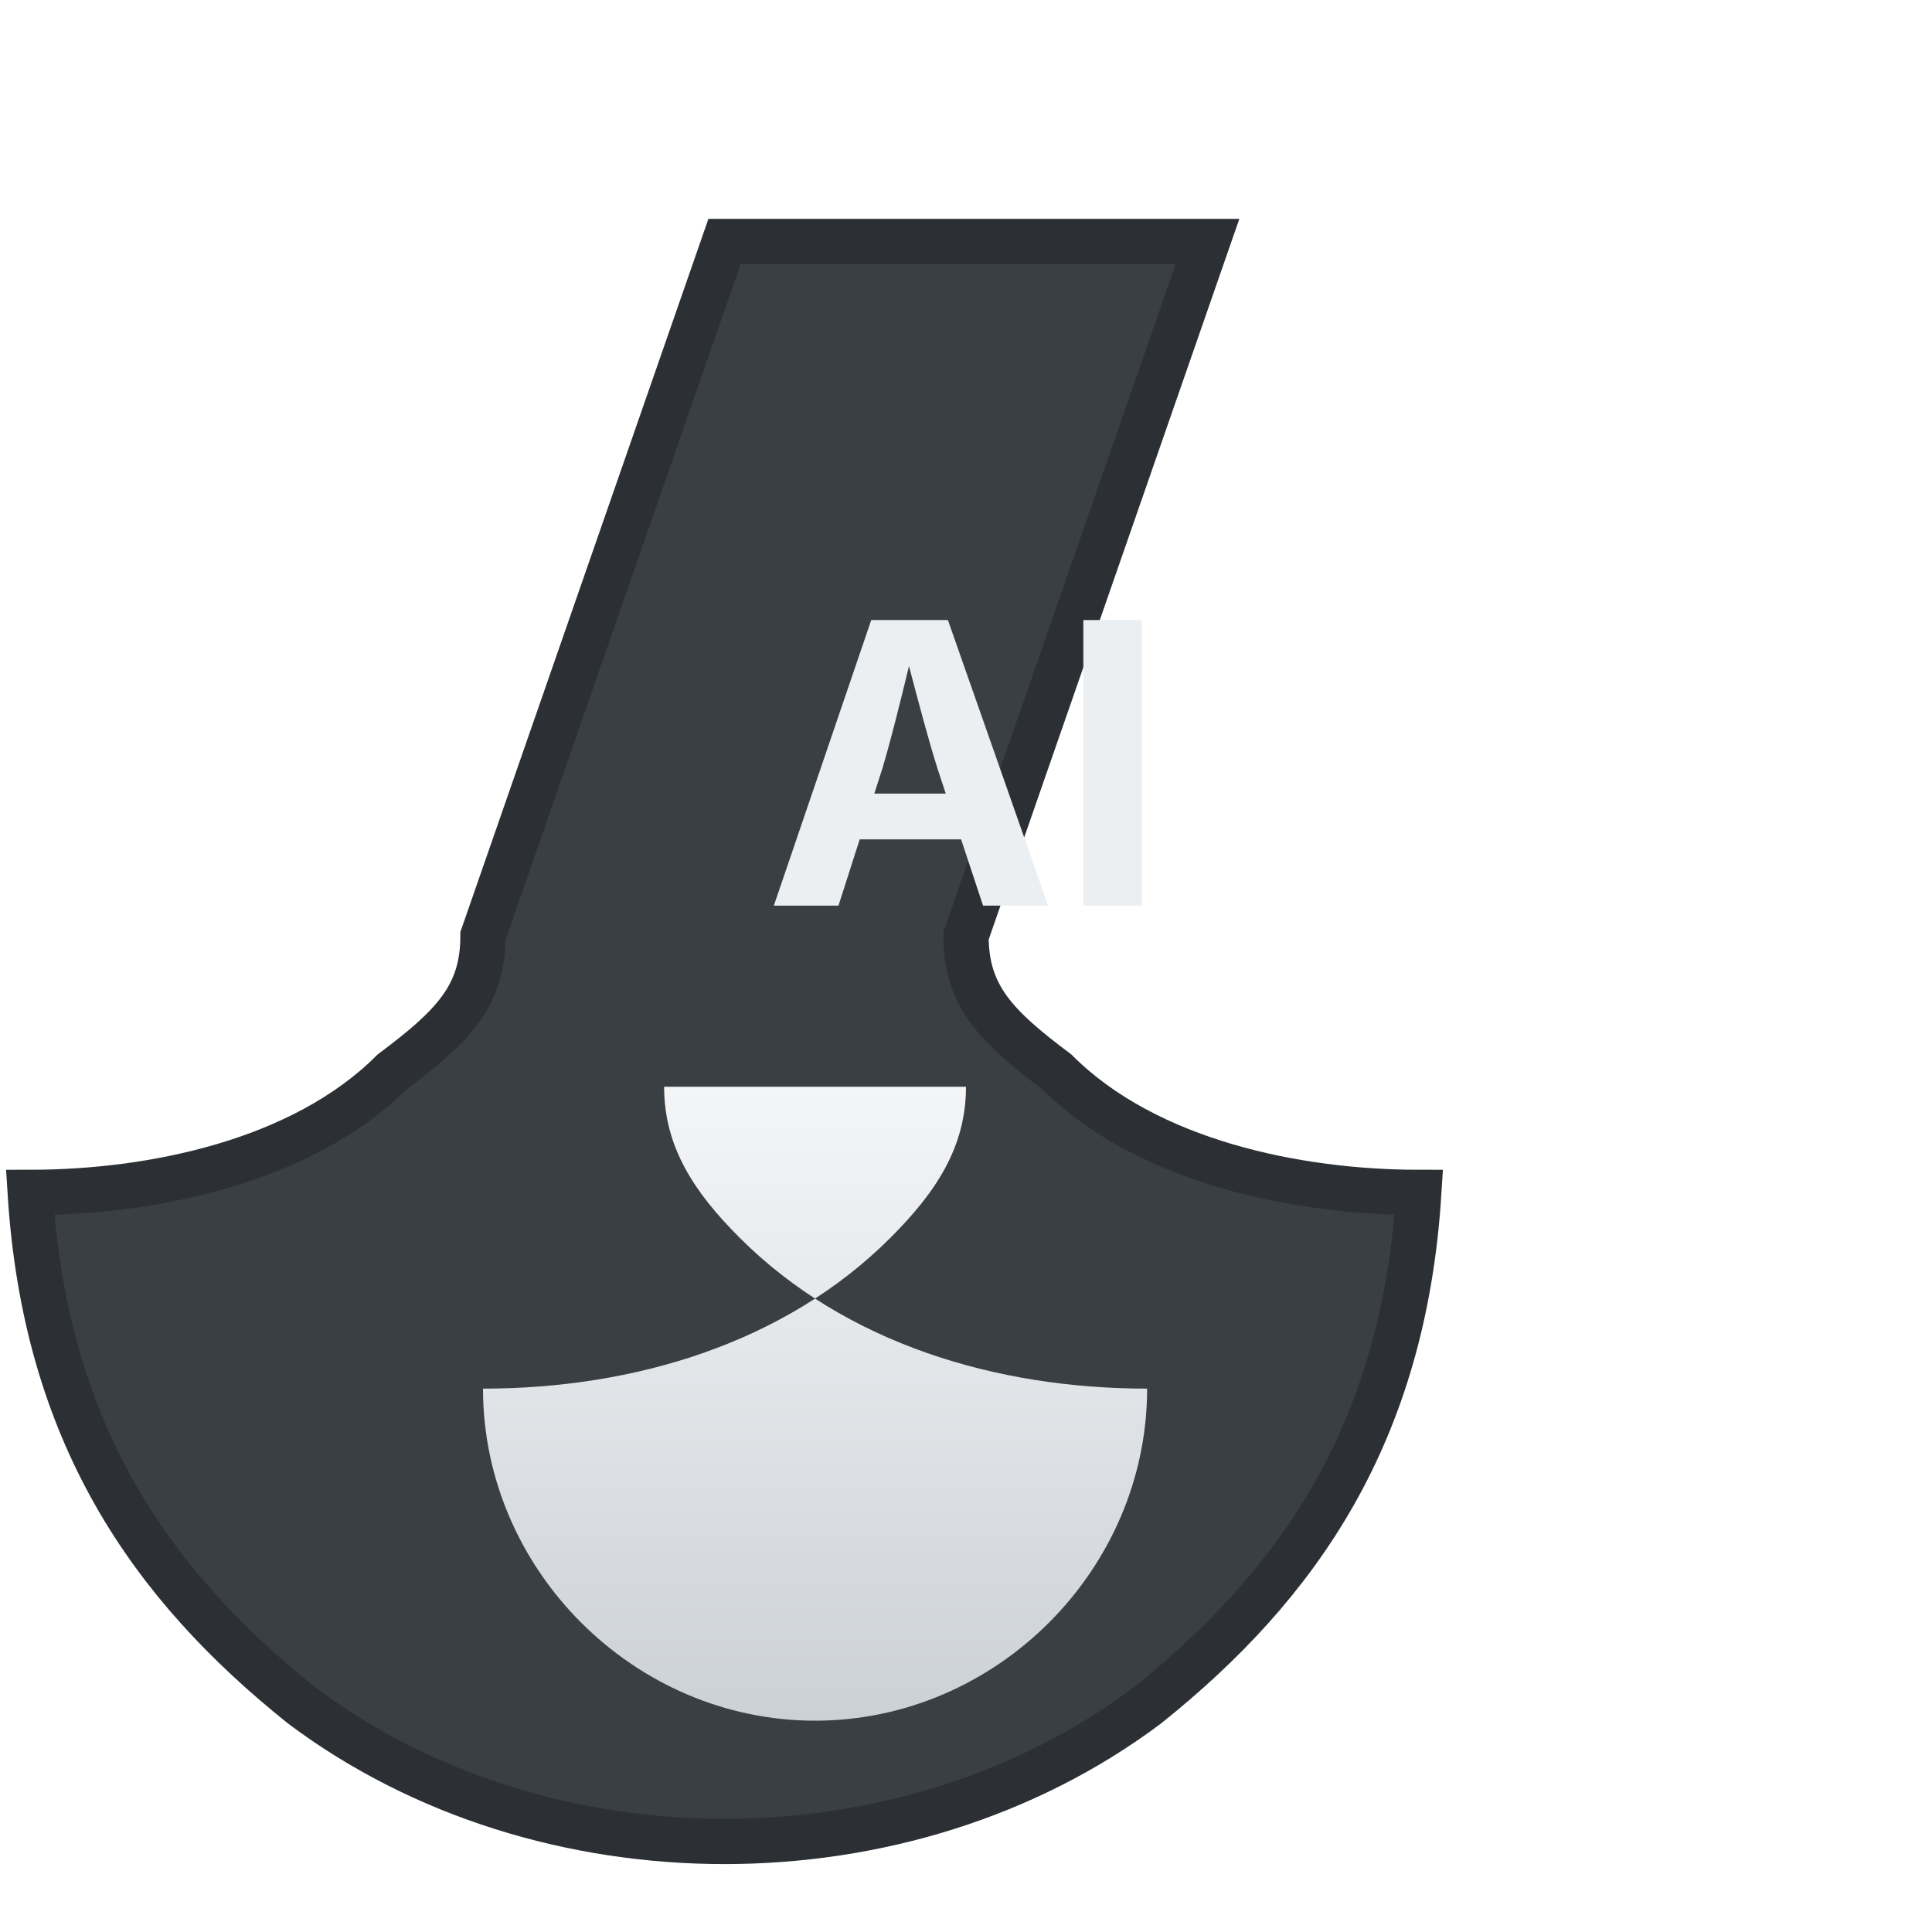
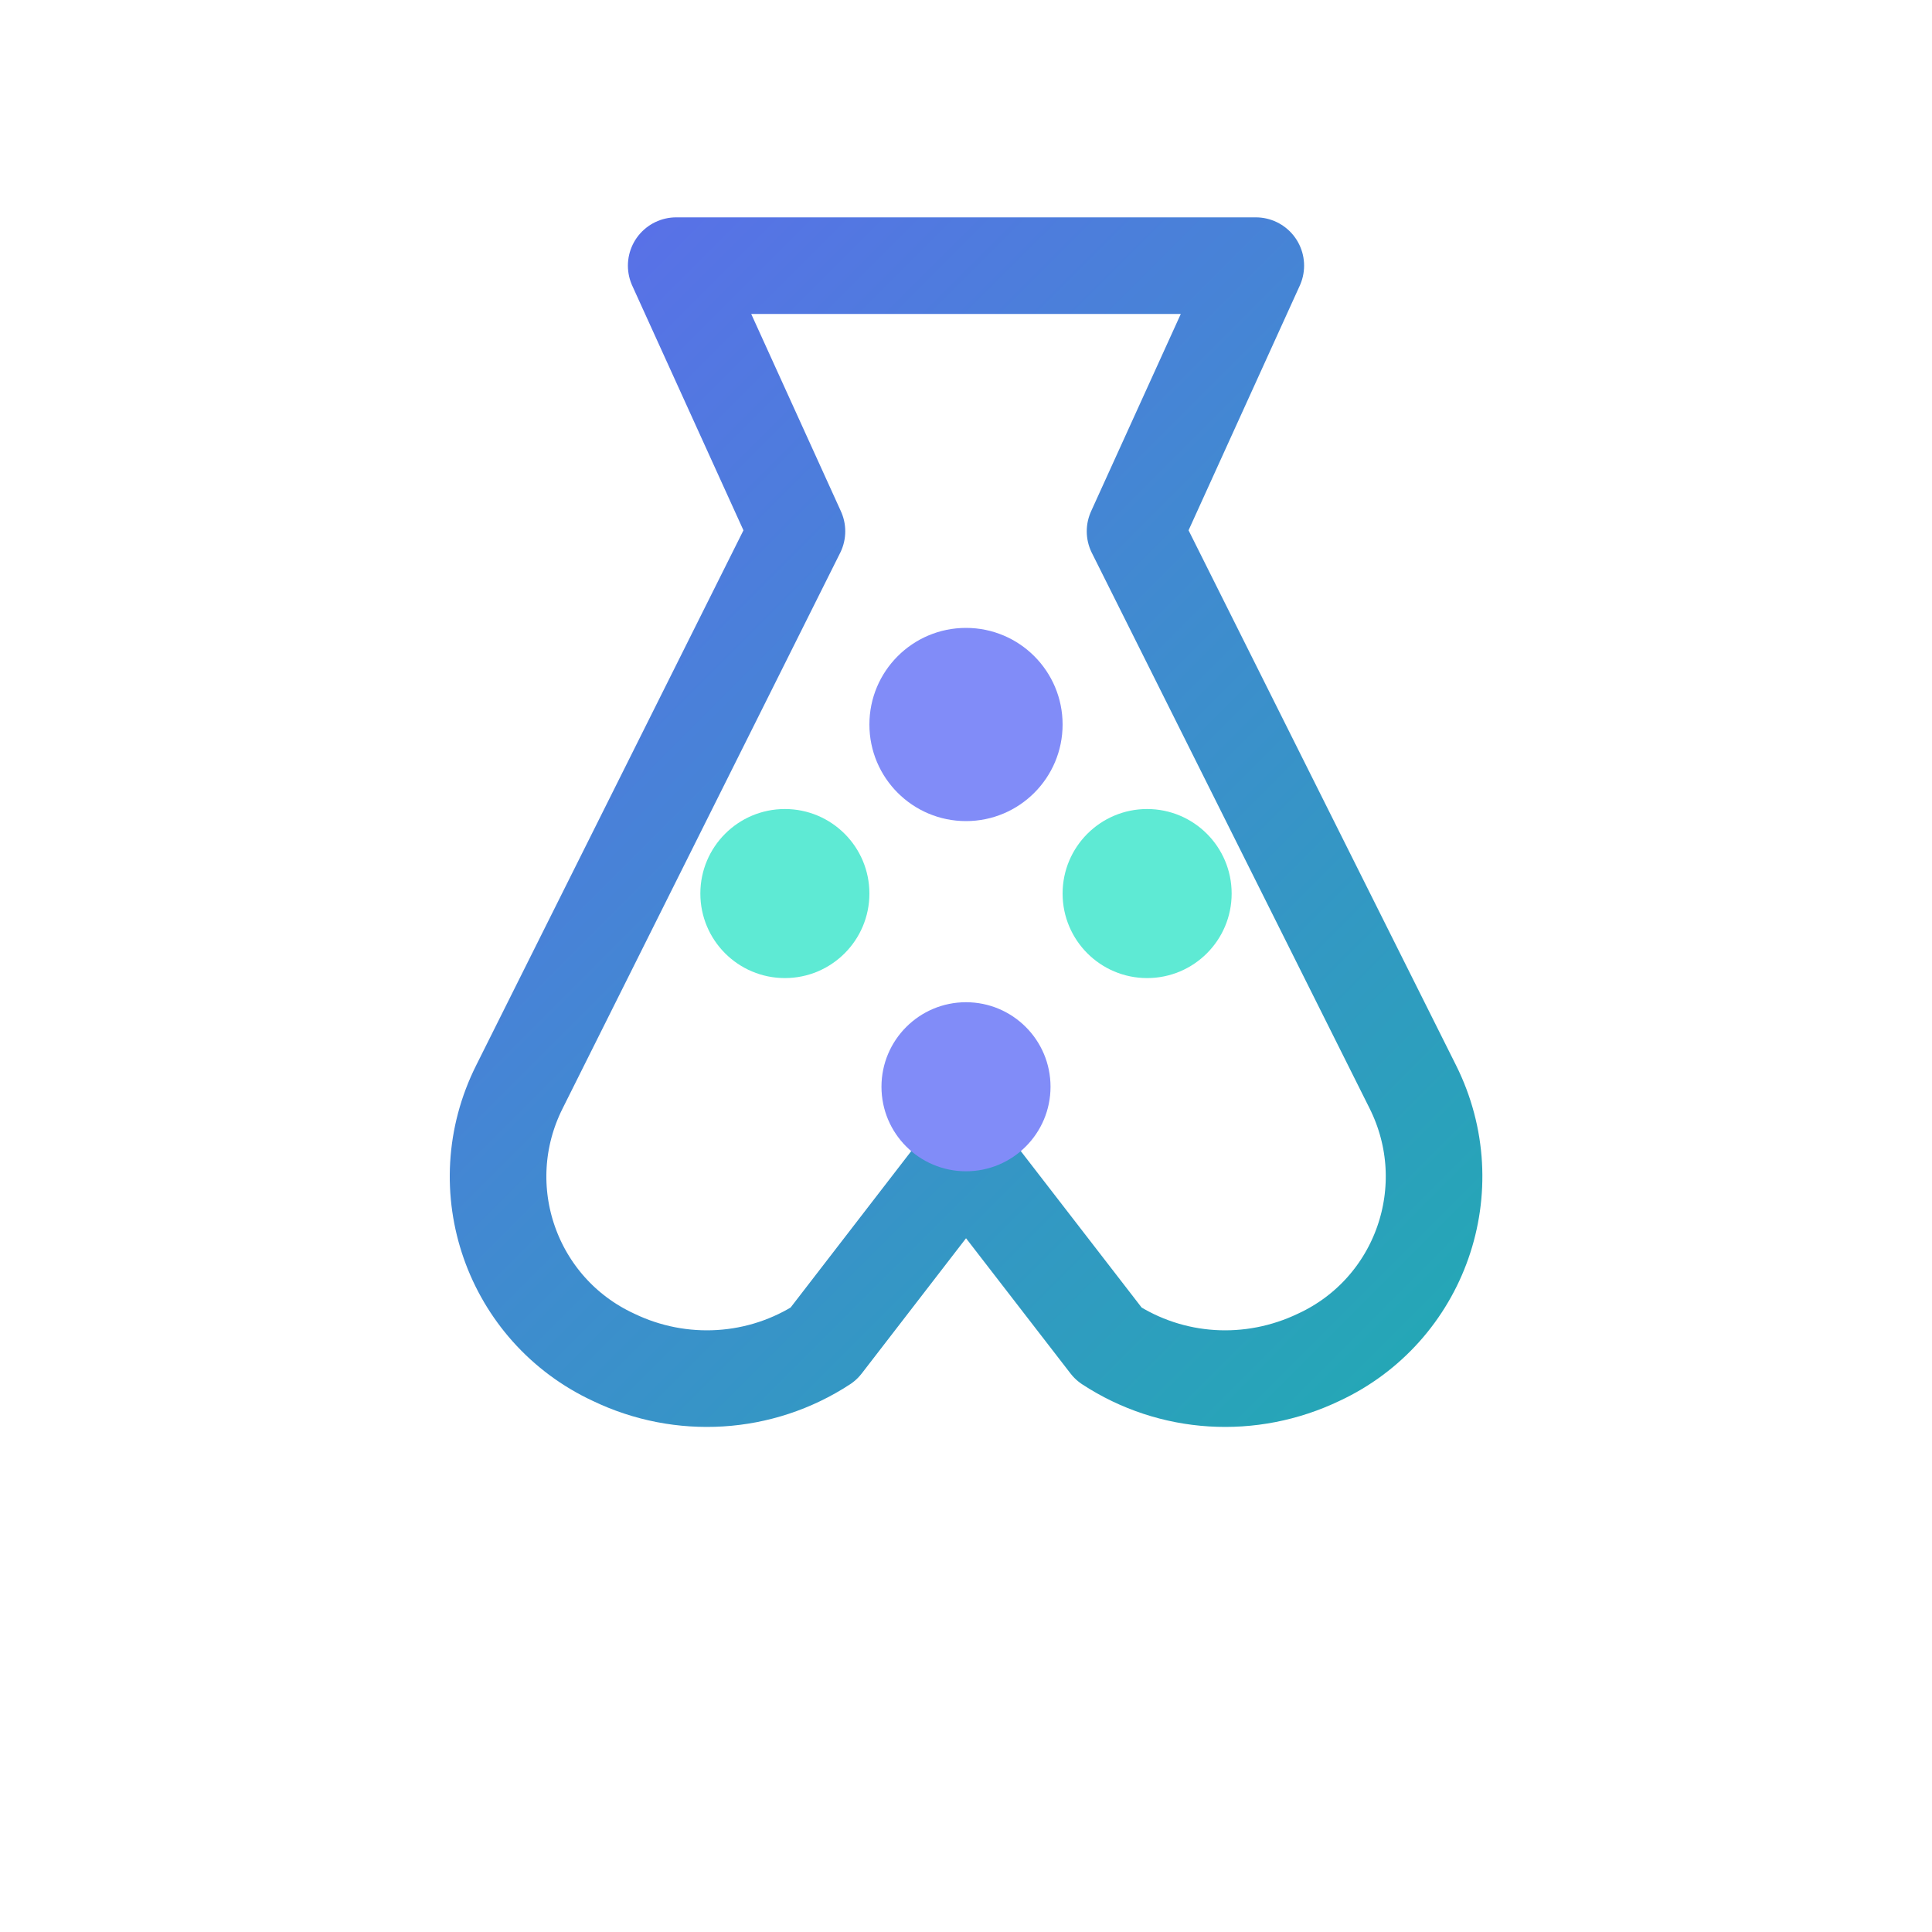
- <svg xmlns="http://www.w3.org/2000/svg" width="64" height="64" viewBox="0 0 128 128" role="img" aria-label="AI Lab">
+ <svg xmlns="http://www.w3.org/2000/svg" width="64" height="64" viewBox="0 0 160 160" role="img" aria-label="AI Lab">
  <defs>
-     <linearGradient id="gf" x1="0" y1="0" x2="0" y2="1">
-       <stop offset="0%" stop-color="#f4f5f7" />
-       <stop offset="100%" stop-color="#ccd1d6" />
+     <linearGradient id="g1" x1="20" y1="20" x2="140" y2="140" gradientUnits="userSpaceOnUse">
+       <stop stop-color="#6366F1" />
+       <stop offset="1" stop-color="#14B8A6" />
    </linearGradient>
  </defs>
-   <path d="M48 16h32l-16 46c0 4 2 6 6 9 6 6 16 8 24 8-1 16-8 26-18 34-8 6-18 9-28 9s-20-3-28-9c-10-8-17-18-18-34 8 0 18-2 24-8 4-3 6-5 6-9L48 16z" fill="#3a3f44" stroke="#2c3034" stroke-width="3" />
-   <path d="M44 72c0 4 2 7 5 10 7 7 17 10 27 10v0c0 12-10 22-22 22s-22-10-22-22c10 0 20-3 27-10 3-3 5-6 5-10" fill="url(#gf)" />
-   <text x="64" y="60" text-anchor="middle" font-family="Inter, Arial, sans-serif" font-size="26" font-weight="700" fill="#eceff2">AI</text>
+   <path d="M56 22h48l-10 22 23 46c4.2 8.4.62 18.5-7.78 22.4-5.64 2.7-12.2 2.3-17.4-1.1L80 96l-11.8 15.3c-5.2 3.4-11.8 3.8-17.4 1.1-8.4-3.9-12-14-7.78-22.4L66 44 56 22Z" stroke="url(#g1)" stroke-width="8" stroke-linejoin="round" fill="none" />
+   <circle cx="80" cy="60" r="8" fill="#818CF8" />
+   <circle cx="95" cy="74" r="7" fill="#5EEAD4" />
+   <circle cx="65" cy="74" r="7" fill="#5EEAD4" />
+   <circle cx="80" cy="90" r="7" fill="#818CF8" />
</svg>
